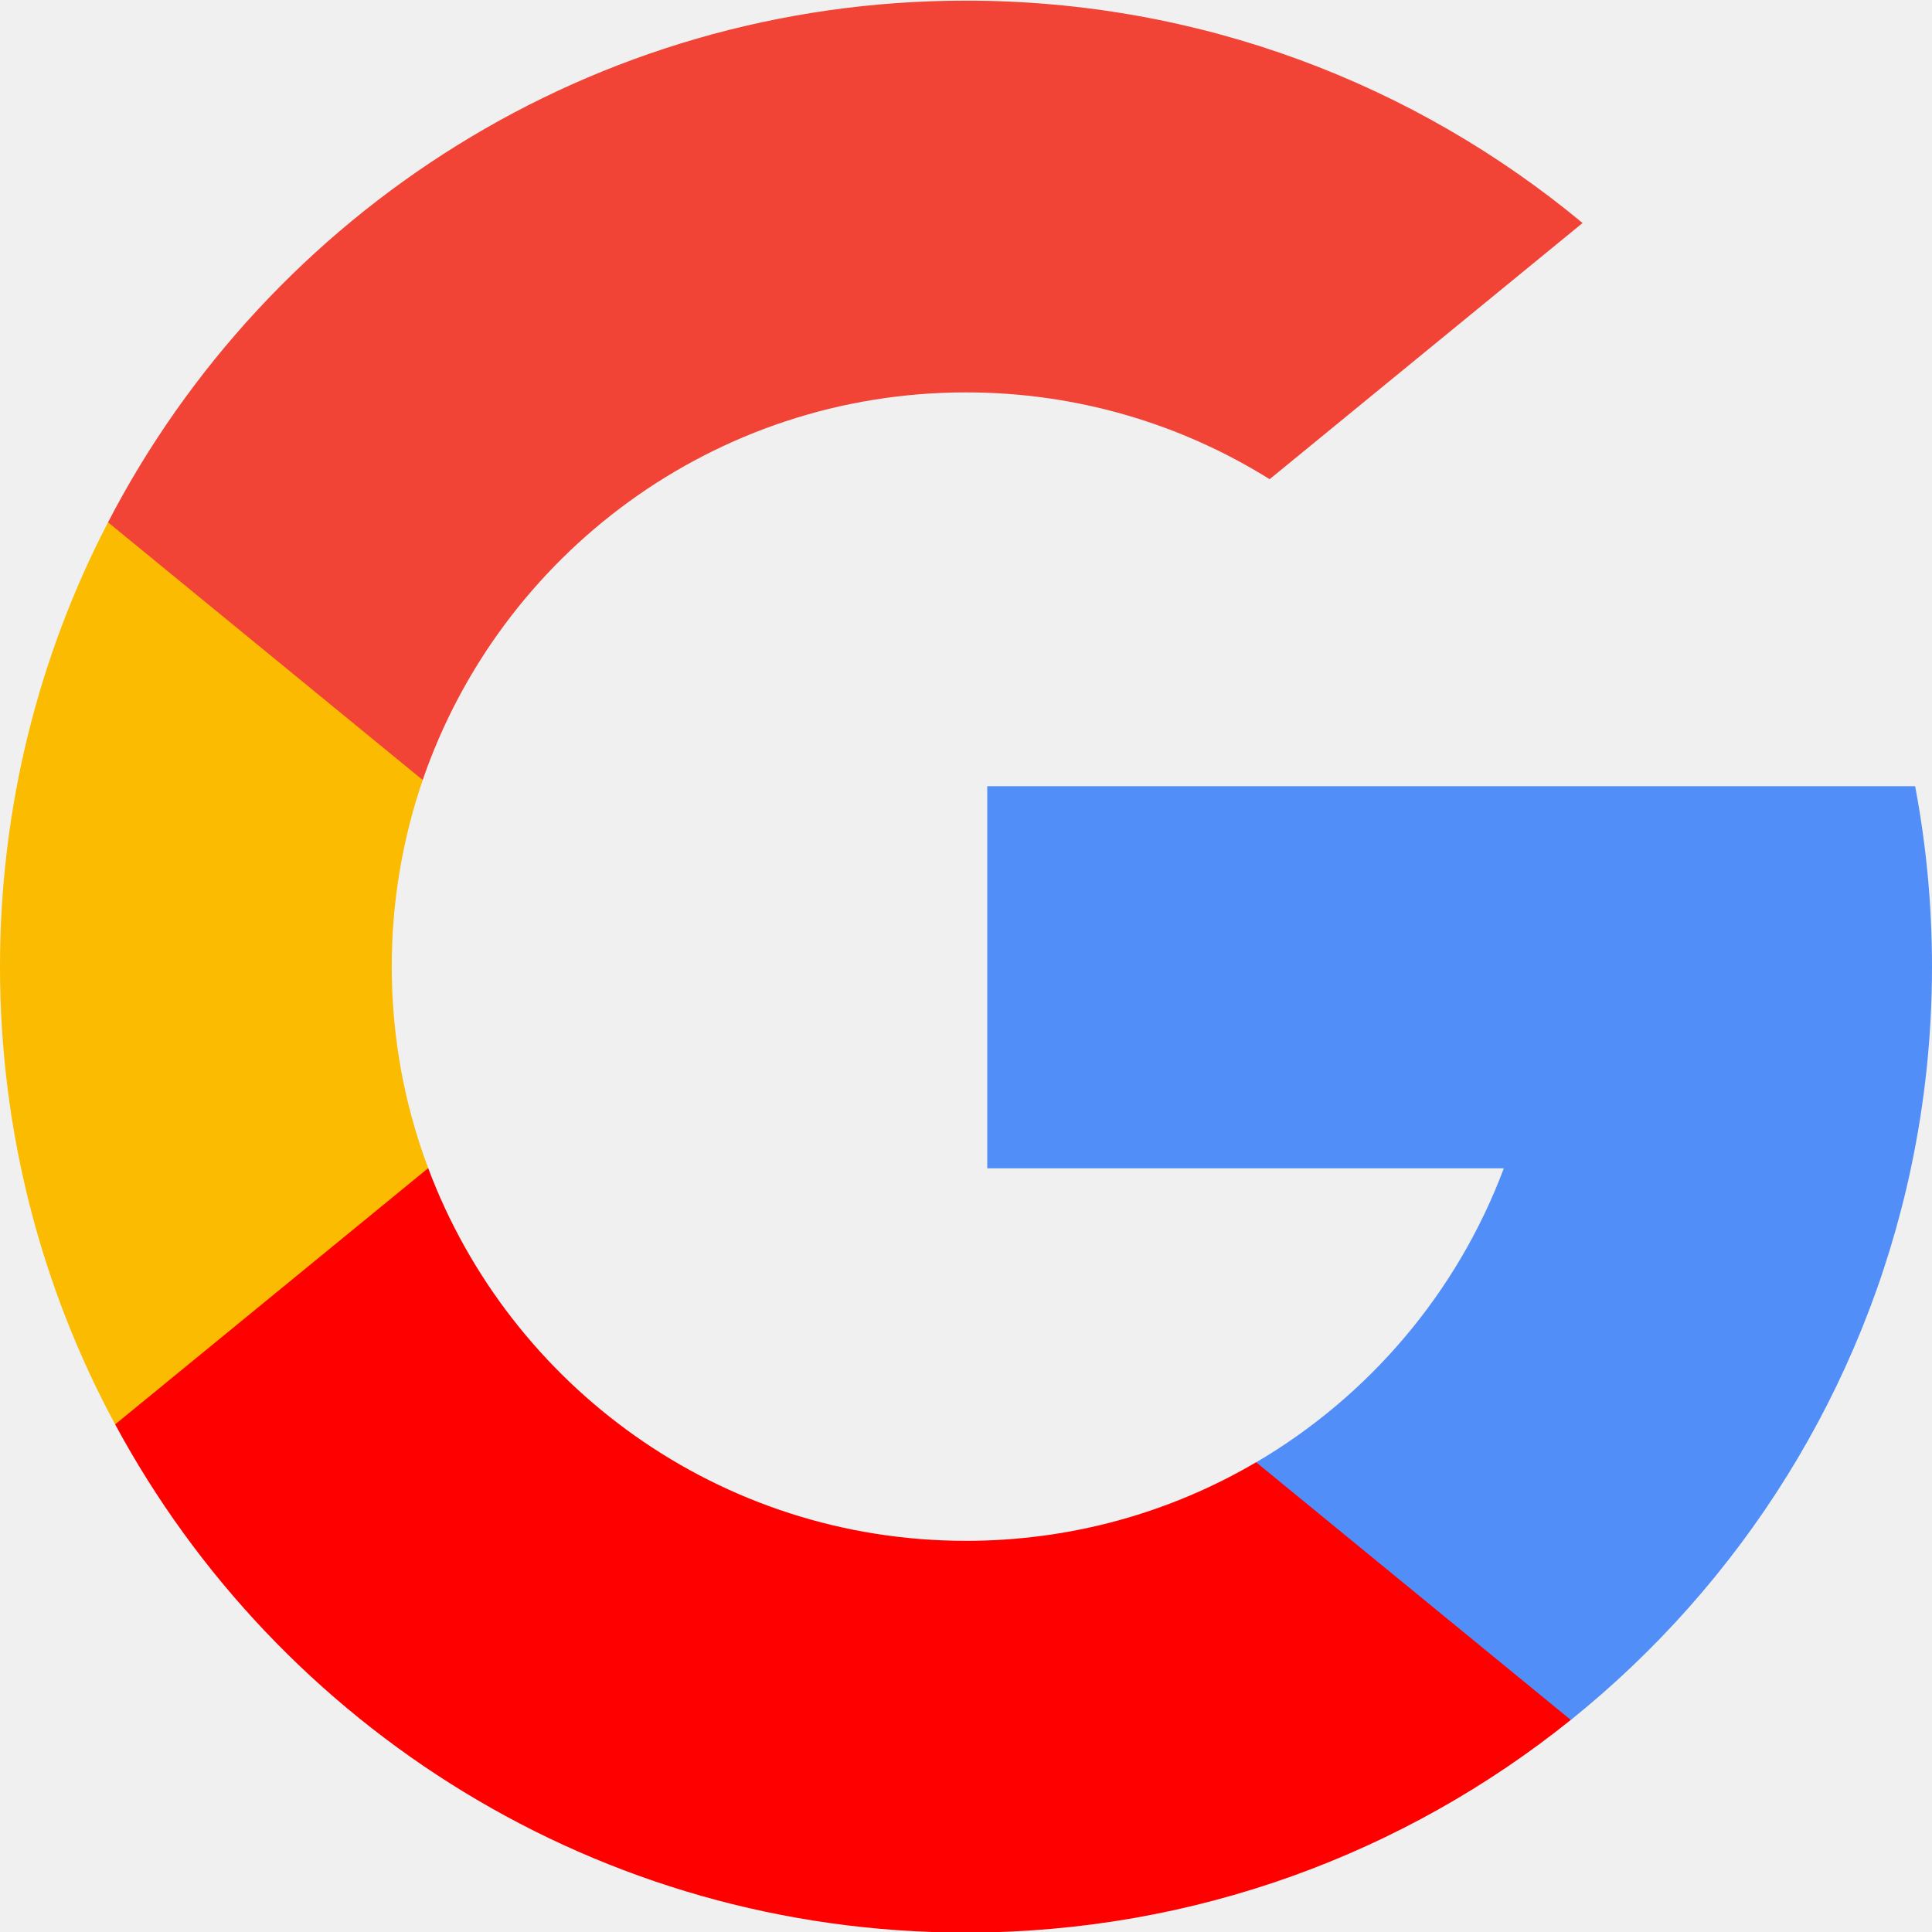
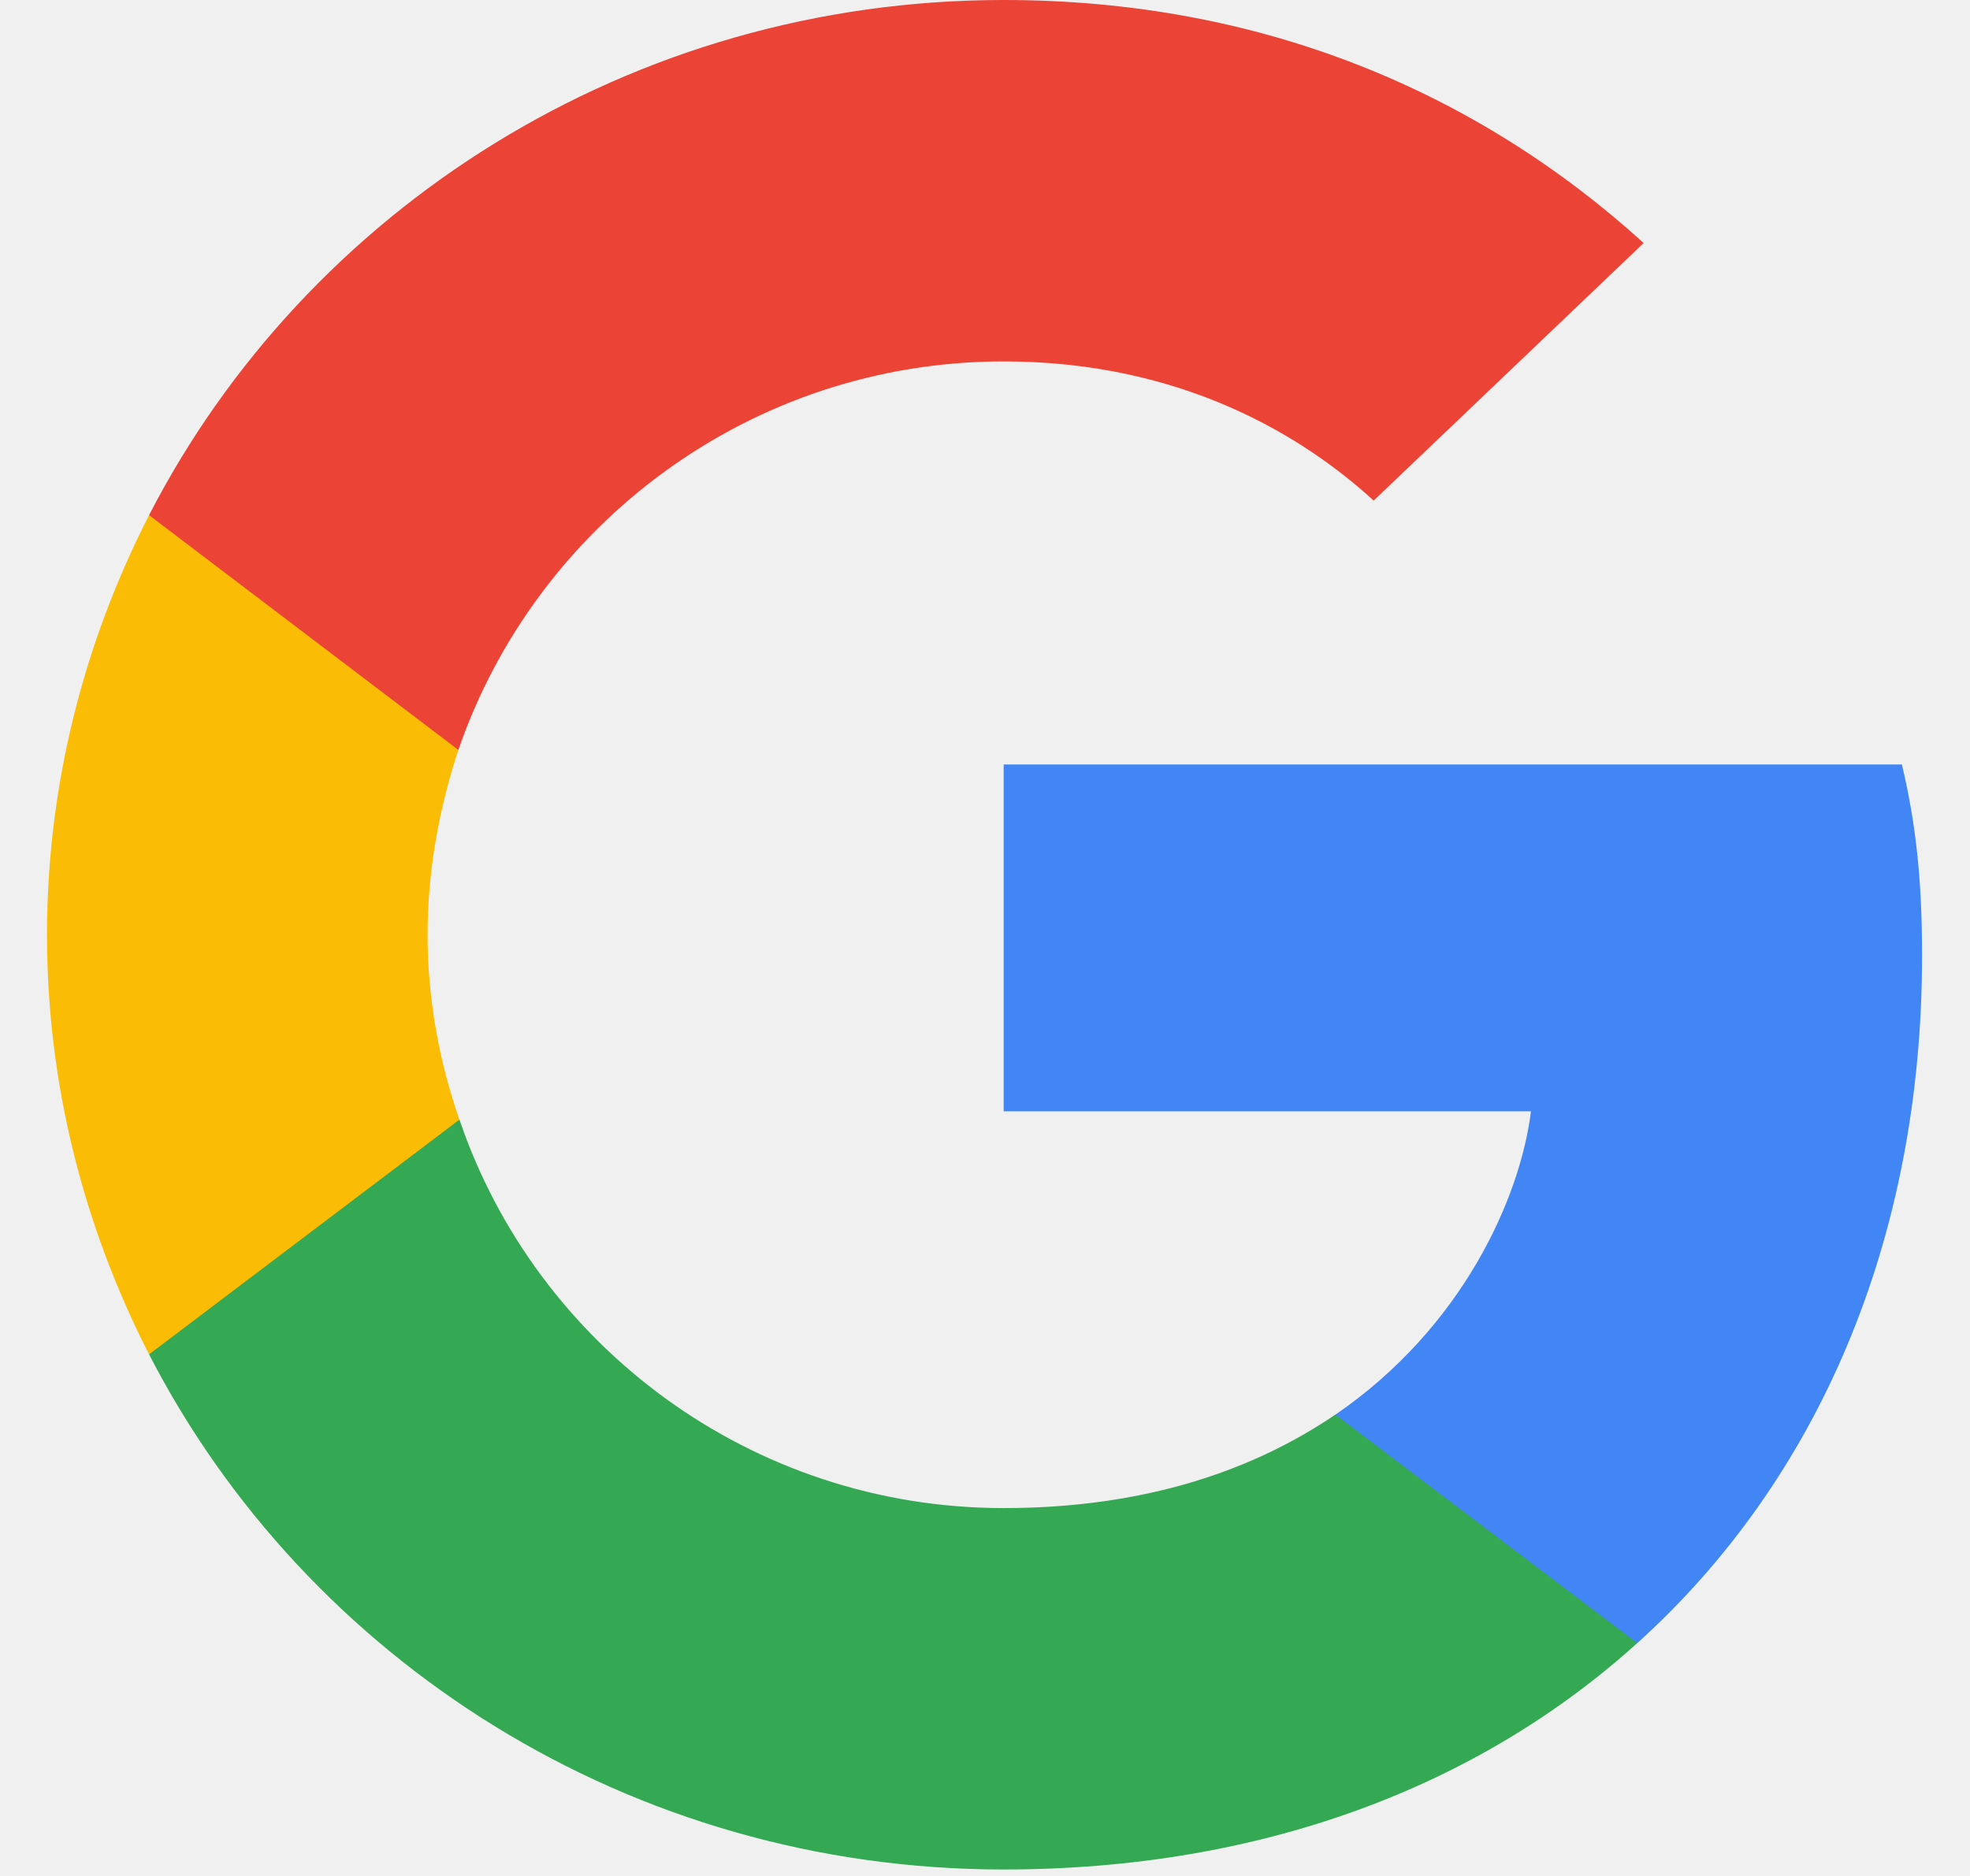
- <svg xmlns="http://www.w3.org/2000/svg" width="30" height="30" viewBox="0 0 30 30" fill="none">
-   <g clip-path="url(#clip0_503_929)">
-     <path d="M6.649 18.139L5.604 22.037L1.788 22.118C0.647 20.003 0 17.582 0 15.01C0 12.522 0.605 10.177 1.677 8.111H1.678L5.076 8.734L6.564 12.112C6.253 13.02 6.083 13.995 6.083 15.01C6.083 16.111 6.283 17.166 6.649 18.139Z" fill="#FBBB00" />
-     <path d="M29.738 12.208C29.91 13.115 30 14.053 30 15.01C30 16.084 29.887 17.132 29.672 18.142C28.942 21.581 27.034 24.583 24.391 26.708L24.39 26.707L20.11 26.488L19.505 22.707C21.258 21.679 22.629 20.069 23.351 18.142H15.33V12.208H23.468H29.738Z" fill="#518EF8" />
-     <path d="M24.39 26.706L24.391 26.707C21.82 28.773 18.555 30.009 15 30.009C9.288 30.009 4.322 26.816 1.788 22.118L6.649 18.139C7.916 21.519 11.177 23.926 15 23.926C16.644 23.926 18.183 23.482 19.505 22.706L24.39 26.706Z" fill="#ff0000" />
-     <path d="M24.574 3.463L19.715 7.441C18.347 6.587 16.731 6.093 15 6.093C11.09 6.093 7.767 8.61 6.564 12.112L1.678 8.111H1.677C4.173 3.298 9.202 0.01 15 0.01C18.639 0.01 21.976 1.306 24.574 3.463Z" fill="#F14336" />
+ <svg xmlns="http://www.w3.org/2000/svg" width="21" height="20" viewBox="0 0 21 20" fill="none">
+   <g clip-path="url(#clip0_1_1812)">
+     <path d="M20.489 10.187C20.489 9.368 20.421 8.77 20.274 8.15H10.699V11.848H16.32C16.206 12.767 15.594 14.151 14.235 15.082L14.216 15.205L17.243 17.497L17.453 17.518C19.379 15.779 20.489 13.221 20.489 10.187Z" fill="#4285F4" />
+     <path d="M10.699 19.931C13.453 19.931 15.764 19.045 17.453 17.517L14.235 15.081C13.373 15.668 12.218 16.078 10.699 16.078C8.002 16.078 5.714 14.339 4.898 11.937L4.778 11.946L1.63 14.327L1.589 14.439C3.266 17.694 6.711 19.931 10.699 19.931Z" fill="#34A853" />
+     <path d="M4.897 11.937C4.682 11.317 4.558 10.652 4.558 9.966C4.558 9.279 4.682 8.615 4.886 7.995L4.88 7.863L1.693 5.444L1.589 5.492C0.898 6.843 0.501 8.36 0.501 9.966C0.501 11.571 0.898 13.088 1.589 14.439L4.897 11.937Z" fill="#FBBC05" />
+     <path d="M10.699 3.853C12.614 3.853 13.906 4.662 14.643 5.337L17.521 2.591C15.753 0.985 13.453 0 10.699 0C6.711 0 3.266 2.237 1.589 5.492L4.886 7.995C5.714 5.592 8.002 3.853 10.699 3.853Z" fill="#EB4335" />
  </g>
  <defs>
-     <clipPath id="clip0_503_929">
-       <rect width="30" height="30" fill="white" transform="translate(0 0.00976562)" />
+     <clipPath id="clip0_1_1812">
+       <rect width="20" height="20" fill="white" transform="translate(0.5)" />
    </clipPath>
  </defs>
</svg>
